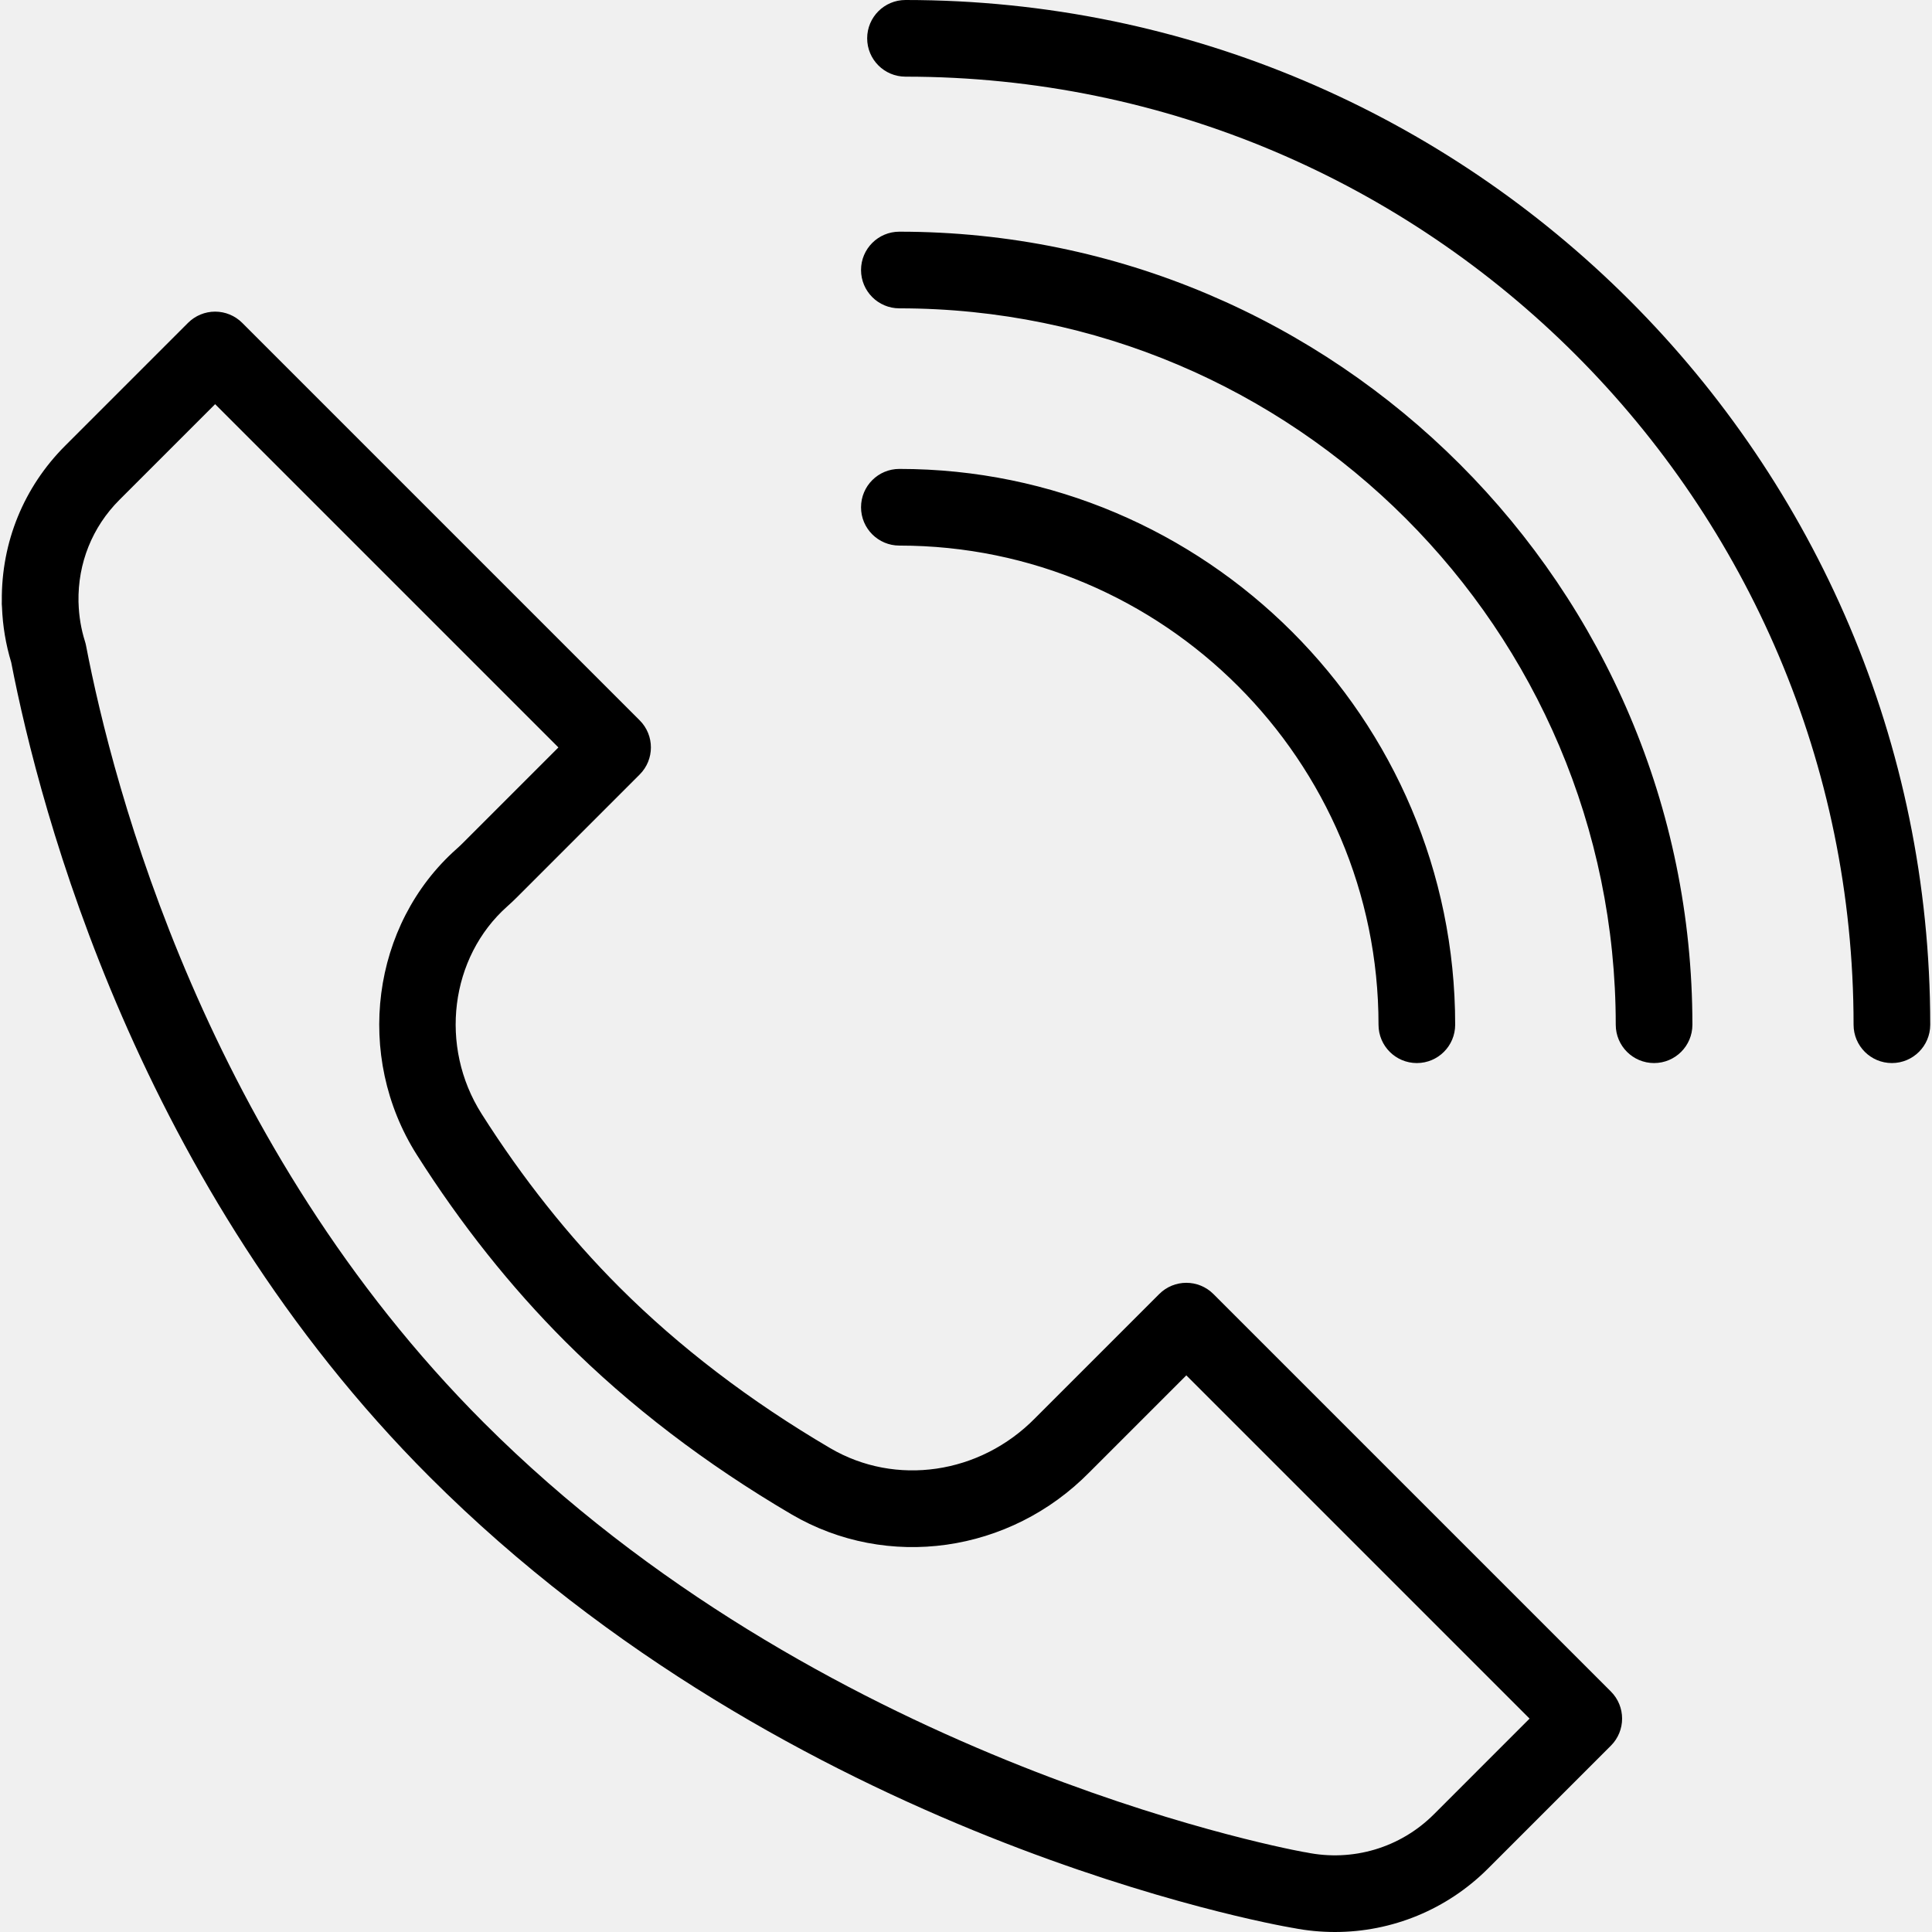
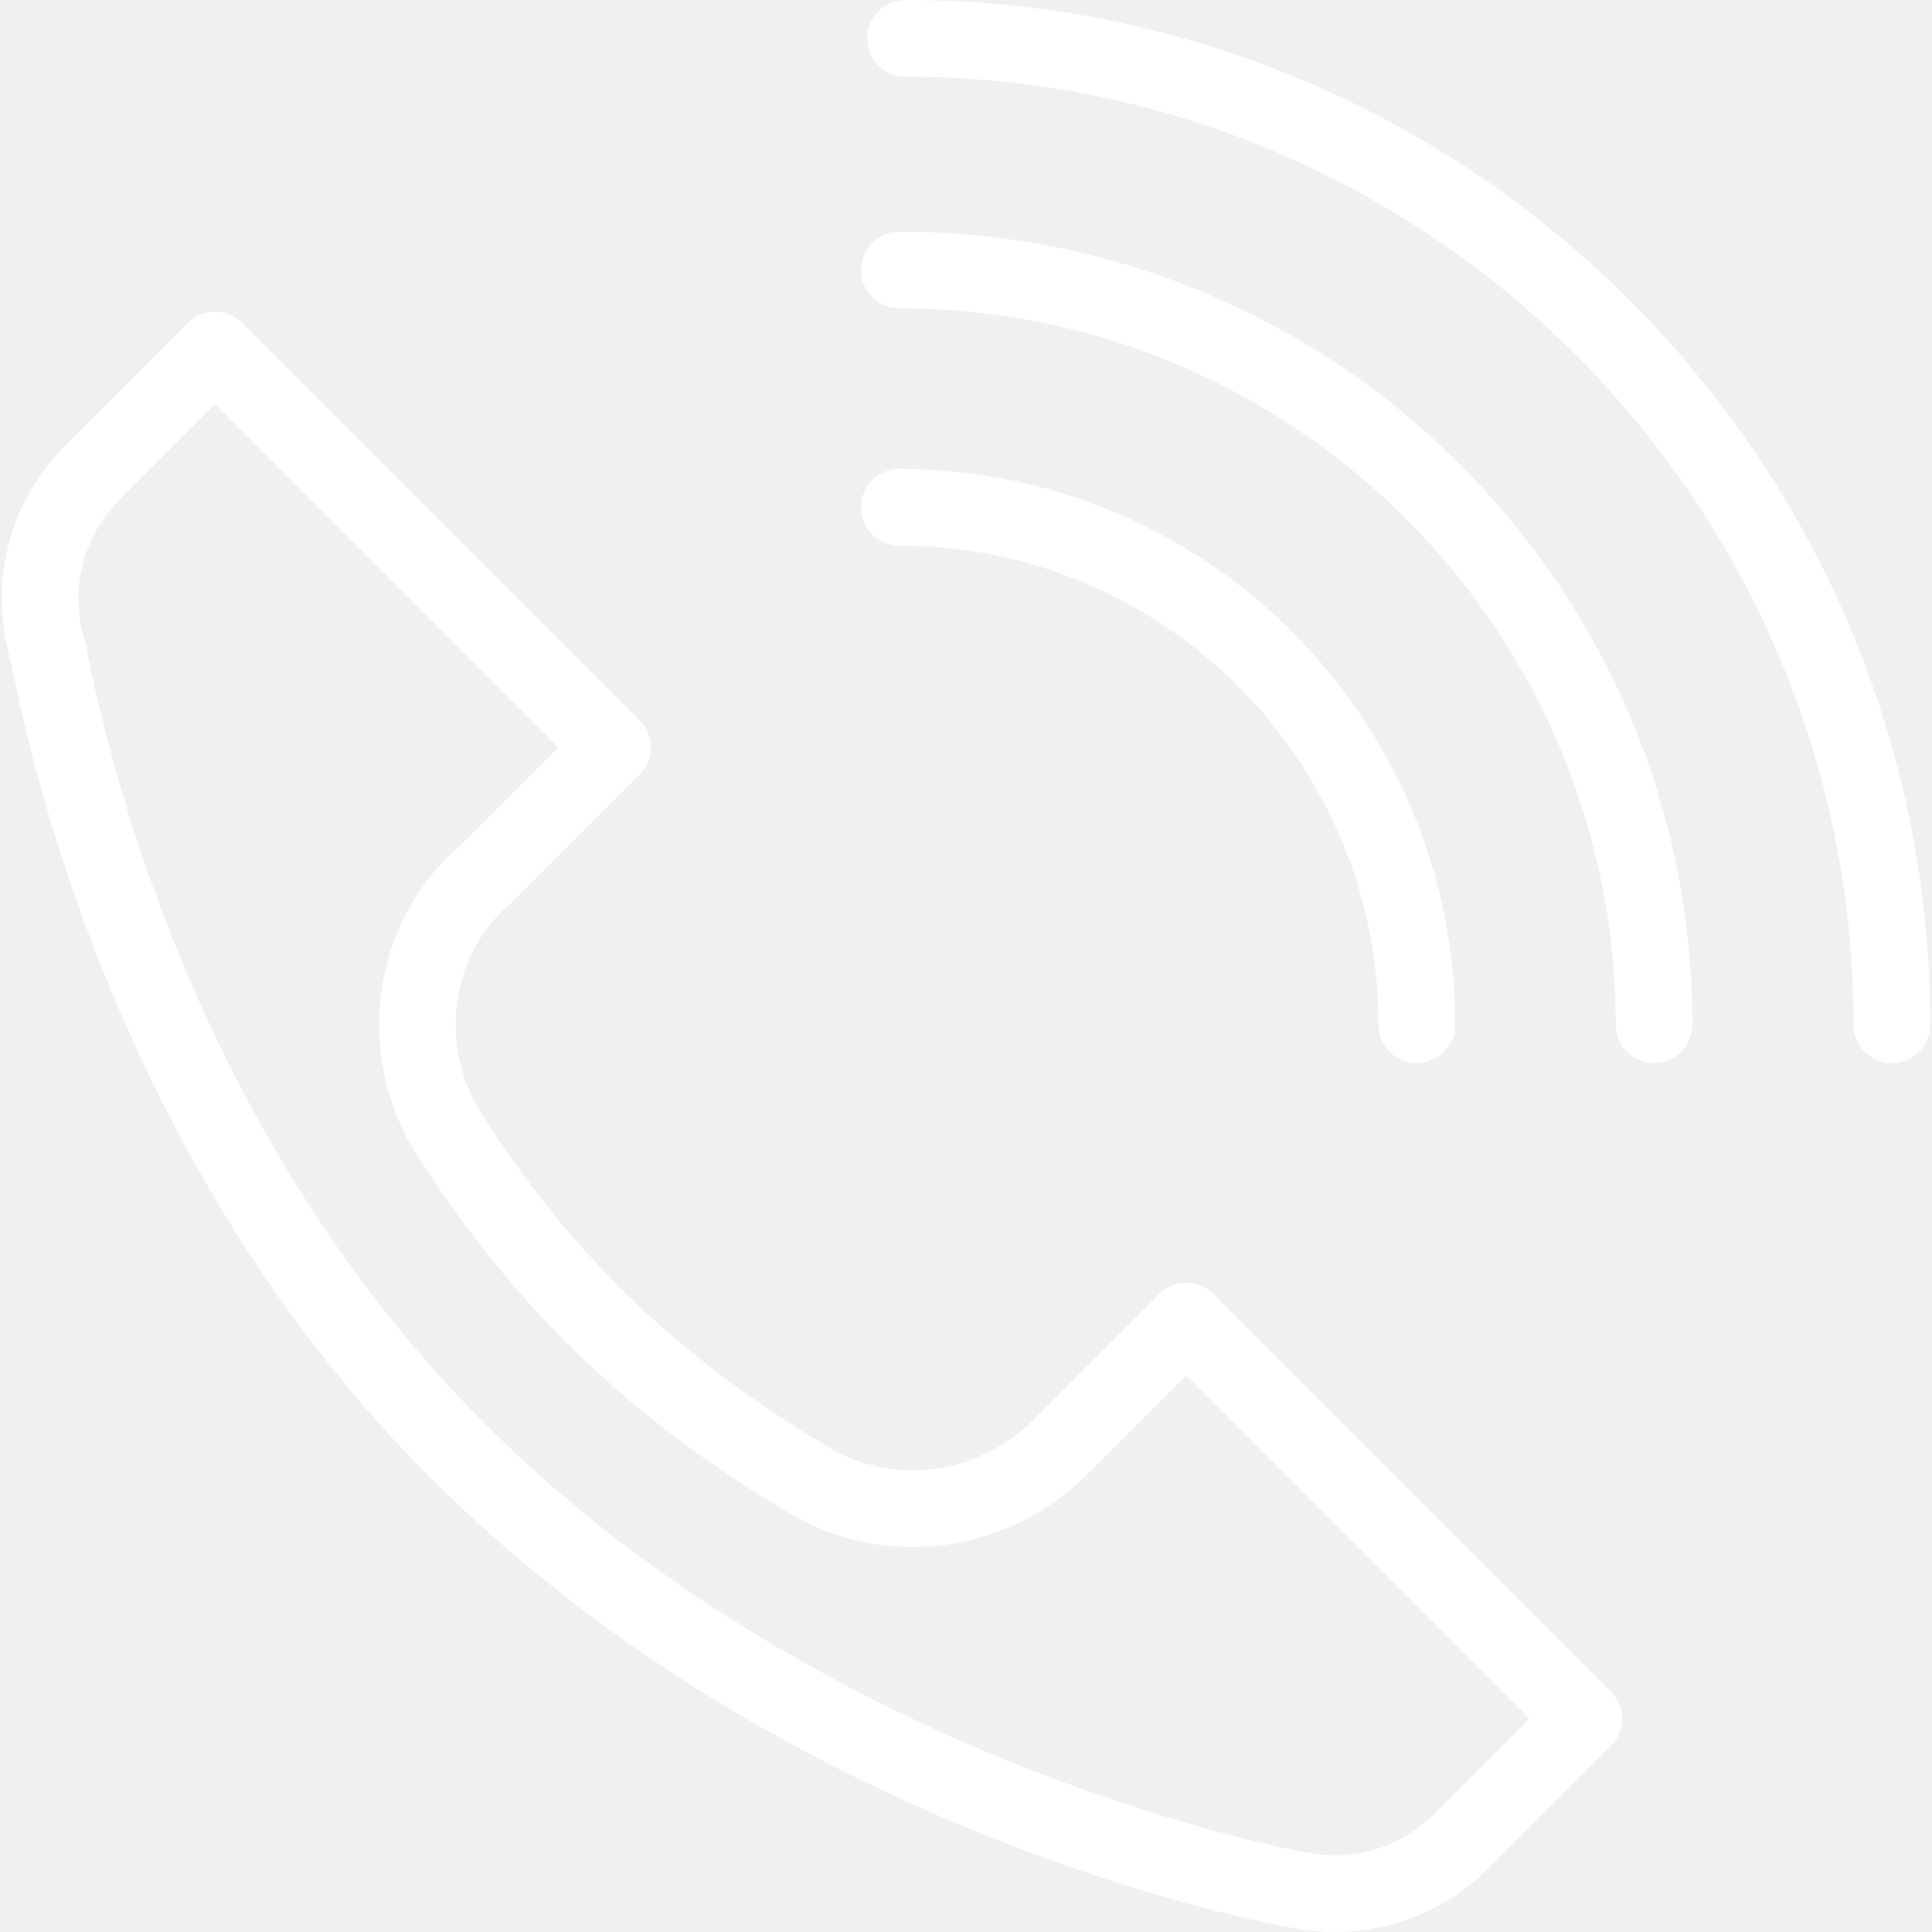
<svg xmlns="http://www.w3.org/2000/svg" version="1.1" id="Capa_1" x="0px" y="0px" viewBox="0 0 201.629 201.629" style="enable-background:new 0 0 201.629 201.629;" xml:space="preserve">
-   <path d="M139.321,201.629c-1.457,0-2.925-0.14-4.387-0.426c-0.04-0.006-0.08-0.012-0.12-0.019  c-2.116-0.364-52.265-9.341-89.971-47.047C14.447,123.742,4.194,84.726,1.17,69.123c-0.564-1.856-0.888-3.791-0.962-5.757  c-0.023-0.219-0.029-0.438-0.018-0.656c-0.054-6.129,2.288-11.87,6.615-16.197l12.818-12.818c0.75-0.75,1.768-1.172,2.828-1.172  s2.078,0.422,2.828,1.172l41.479,41.48c1.563,1.562,1.563,4.095,0,5.656L53.942,93.649c-0.327,0.327-0.656,0.637-0.992,0.935  c-5.987,5.316-7.148,14.626-2.694,21.65c4.279,6.747,9.12,12.838,14.387,18.105c6.239,6.238,13.642,11.89,22.001,16.795  c6.837,4.012,15.627,2.726,21.379-3.127l0.139-0.14l12.818-12.817c1.563-1.563,4.094-1.563,5.656,0l41.479,41.479  c1.563,1.562,1.563,4.095,0,5.656l-12.817,12.818C151.006,199.296,145.262,201.629,139.321,201.629z M135.976,193.265  c0.11,0.014,0.22,0.031,0.329,0.054c4.857,1.008,9.843-0.478,13.337-3.971l9.988-9.989l-35.822-35.822l-10.104,10.104  c-8.302,8.448-21.105,10.265-31.108,4.396c-8.946-5.25-16.889-11.319-23.608-18.039c-5.682-5.682-10.893-12.234-15.486-19.478  c-6.531-10.301-4.75-24.024,4.145-31.923c0.226-0.198,0.438-0.4,0.646-0.608l9.984-9.984L22.452,42.18l-9.99,9.989  c-2.832,2.833-4.348,6.609-4.27,10.637c0.003,0.044,0.005,0.087,0.006,0.131c0.04,1.376,0.266,2.725,0.672,4.008  c0.046,0.147,0.084,0.298,0.113,0.45c2.831,14.729,12.544,52.113,41.517,81.087C85.282,183.264,132.552,192.626,135.976,193.265z   M197.444,110.944c-2.209,0-4-1.791-4-4C193.444,52.387,149.058,8,94.5,8c-2.209,0-4-1.791-4-4s1.791-4,4-4  c58.97,0,106.944,47.975,106.944,106.944C201.444,109.153,199.653,110.944,197.444,110.944z M172.624,110.944c-2.209,0-4-1.791-4-4  c0-41.226-33.539-74.765-74.764-74.765c-2.209,0-4-1.791-4-4s1.791-4,4-4c45.636,0,82.764,37.128,82.764,82.765  C176.624,109.153,174.833,110.944,172.624,110.944z M147.866,110.944c-2.209,0-4-1.791-4-4c0-27.573-22.433-50.006-50.006-50.006  c-2.209,0-4-1.791-4-4s1.791-4,4-4c31.984,0,58.006,26.021,58.006,58.006C151.866,109.153,150.075,110.944,147.866,110.944z" />
-   <g>
+   <defs id="defs81" />
+   <path d="M139.321,201.629c-1.457,0-2.925-0.14-4.387-0.426c-0.04-0.006-0.08-0.012-0.12-0.019  c-2.116-0.364-52.265-9.341-89.971-47.047C14.447,123.742,4.194,84.726,1.17,69.123c-0.564-1.856-0.888-3.791-0.962-5.757  c-0.023-0.219-0.029-0.438-0.018-0.656c-0.054-6.129,2.288-11.87,6.615-16.197l12.818-12.818c0.75-0.75,1.768-1.172,2.828-1.172  s2.078,0.422,2.828,1.172l41.479,41.48c1.563,1.562,1.563,4.095,0,5.656L53.942,93.649c-0.327,0.327-0.656,0.637-0.992,0.935  c-5.987,5.316-7.148,14.626-2.694,21.65c4.279,6.747,9.12,12.838,14.387,18.105c6.239,6.238,13.642,11.89,22.001,16.795  c6.837,4.012,15.627,2.726,21.379-3.127l0.139-0.14l12.818-12.817c1.563-1.563,4.094-1.563,5.656,0l41.479,41.479  c1.563,1.562,1.563,4.095,0,5.656l-12.817,12.818C151.006,199.296,145.262,201.629,139.321,201.629z M135.976,193.265  c0.11,0.014,0.22,0.031,0.329,0.054c4.857,1.008,9.843-0.478,13.337-3.971l9.988-9.989l-35.822-35.822l-10.104,10.104  c-8.302,8.448-21.105,10.265-31.108,4.396c-8.946-5.25-16.889-11.319-23.608-18.039c-5.682-5.682-10.893-12.234-15.486-19.478  c-6.531-10.301-4.75-24.024,4.145-31.923c0.226-0.198,0.438-0.4,0.646-0.608l9.984-9.984L22.452,42.18l-9.99,9.989  c-2.832,2.833-4.348,6.609-4.27,10.637c0.003,0.044,0.005,0.087,0.006,0.131c0.04,1.376,0.266,2.725,0.672,4.008  c0.046,0.147,0.084,0.298,0.113,0.45c2.831,14.729,12.544,52.113,41.517,81.087C85.282,183.264,132.552,192.626,135.976,193.265z   M197.444,110.944c-2.209,0-4-1.791-4-4C193.444,52.387,149.058,8,94.5,8c-2.209,0-4-1.791-4-4s1.791-4,4-4  c58.97,0,106.944,47.975,106.944,106.944C201.444,109.153,199.653,110.944,197.444,110.944z M172.624,110.944c-2.209,0-4-1.791-4-4  c0-41.226-33.539-74.765-74.764-74.765c-2.209,0-4-1.791-4-4s1.791-4,4-4c45.636,0,82.764,37.128,82.764,82.765  C176.624,109.153,174.833,110.944,172.624,110.944z M147.866,110.944c-2.209,0-4-1.791-4-4c0-27.573-22.433-50.006-50.006-50.006  c-2.209,0-4-1.791-4-4s1.791-4,4-4c31.984,0,58.006,26.021,58.006,58.006C151.866,109.153,150.075,110.944,147.866,110.944z" id="path46" style="fill:#ffffff" />
+   <g id="g48">
</g>
-   <g>
+   <g id="g50">
</g>
-   <g>
+   <g id="g52">
</g>
-   <g>
+   <g id="g54">
</g>
-   <g>
+   <g id="g56">
</g>
-   <g>
+   <g id="g58">
</g>
-   <g>
+   <g id="g60">
</g>
-   <g>
+   <g id="g62">
</g>
-   <g>
+   <g id="g64">
</g>
-   <g>
+   <g id="g66">
</g>
-   <g>
+   <g id="g68">
</g>
-   <g>
+   <g id="g70">
</g>
-   <g>
+   <g id="g72">
</g>
-   <g>
+   <g id="g74">
</g>
-   <g>
+   <g id="g76">
</g>
</svg>
